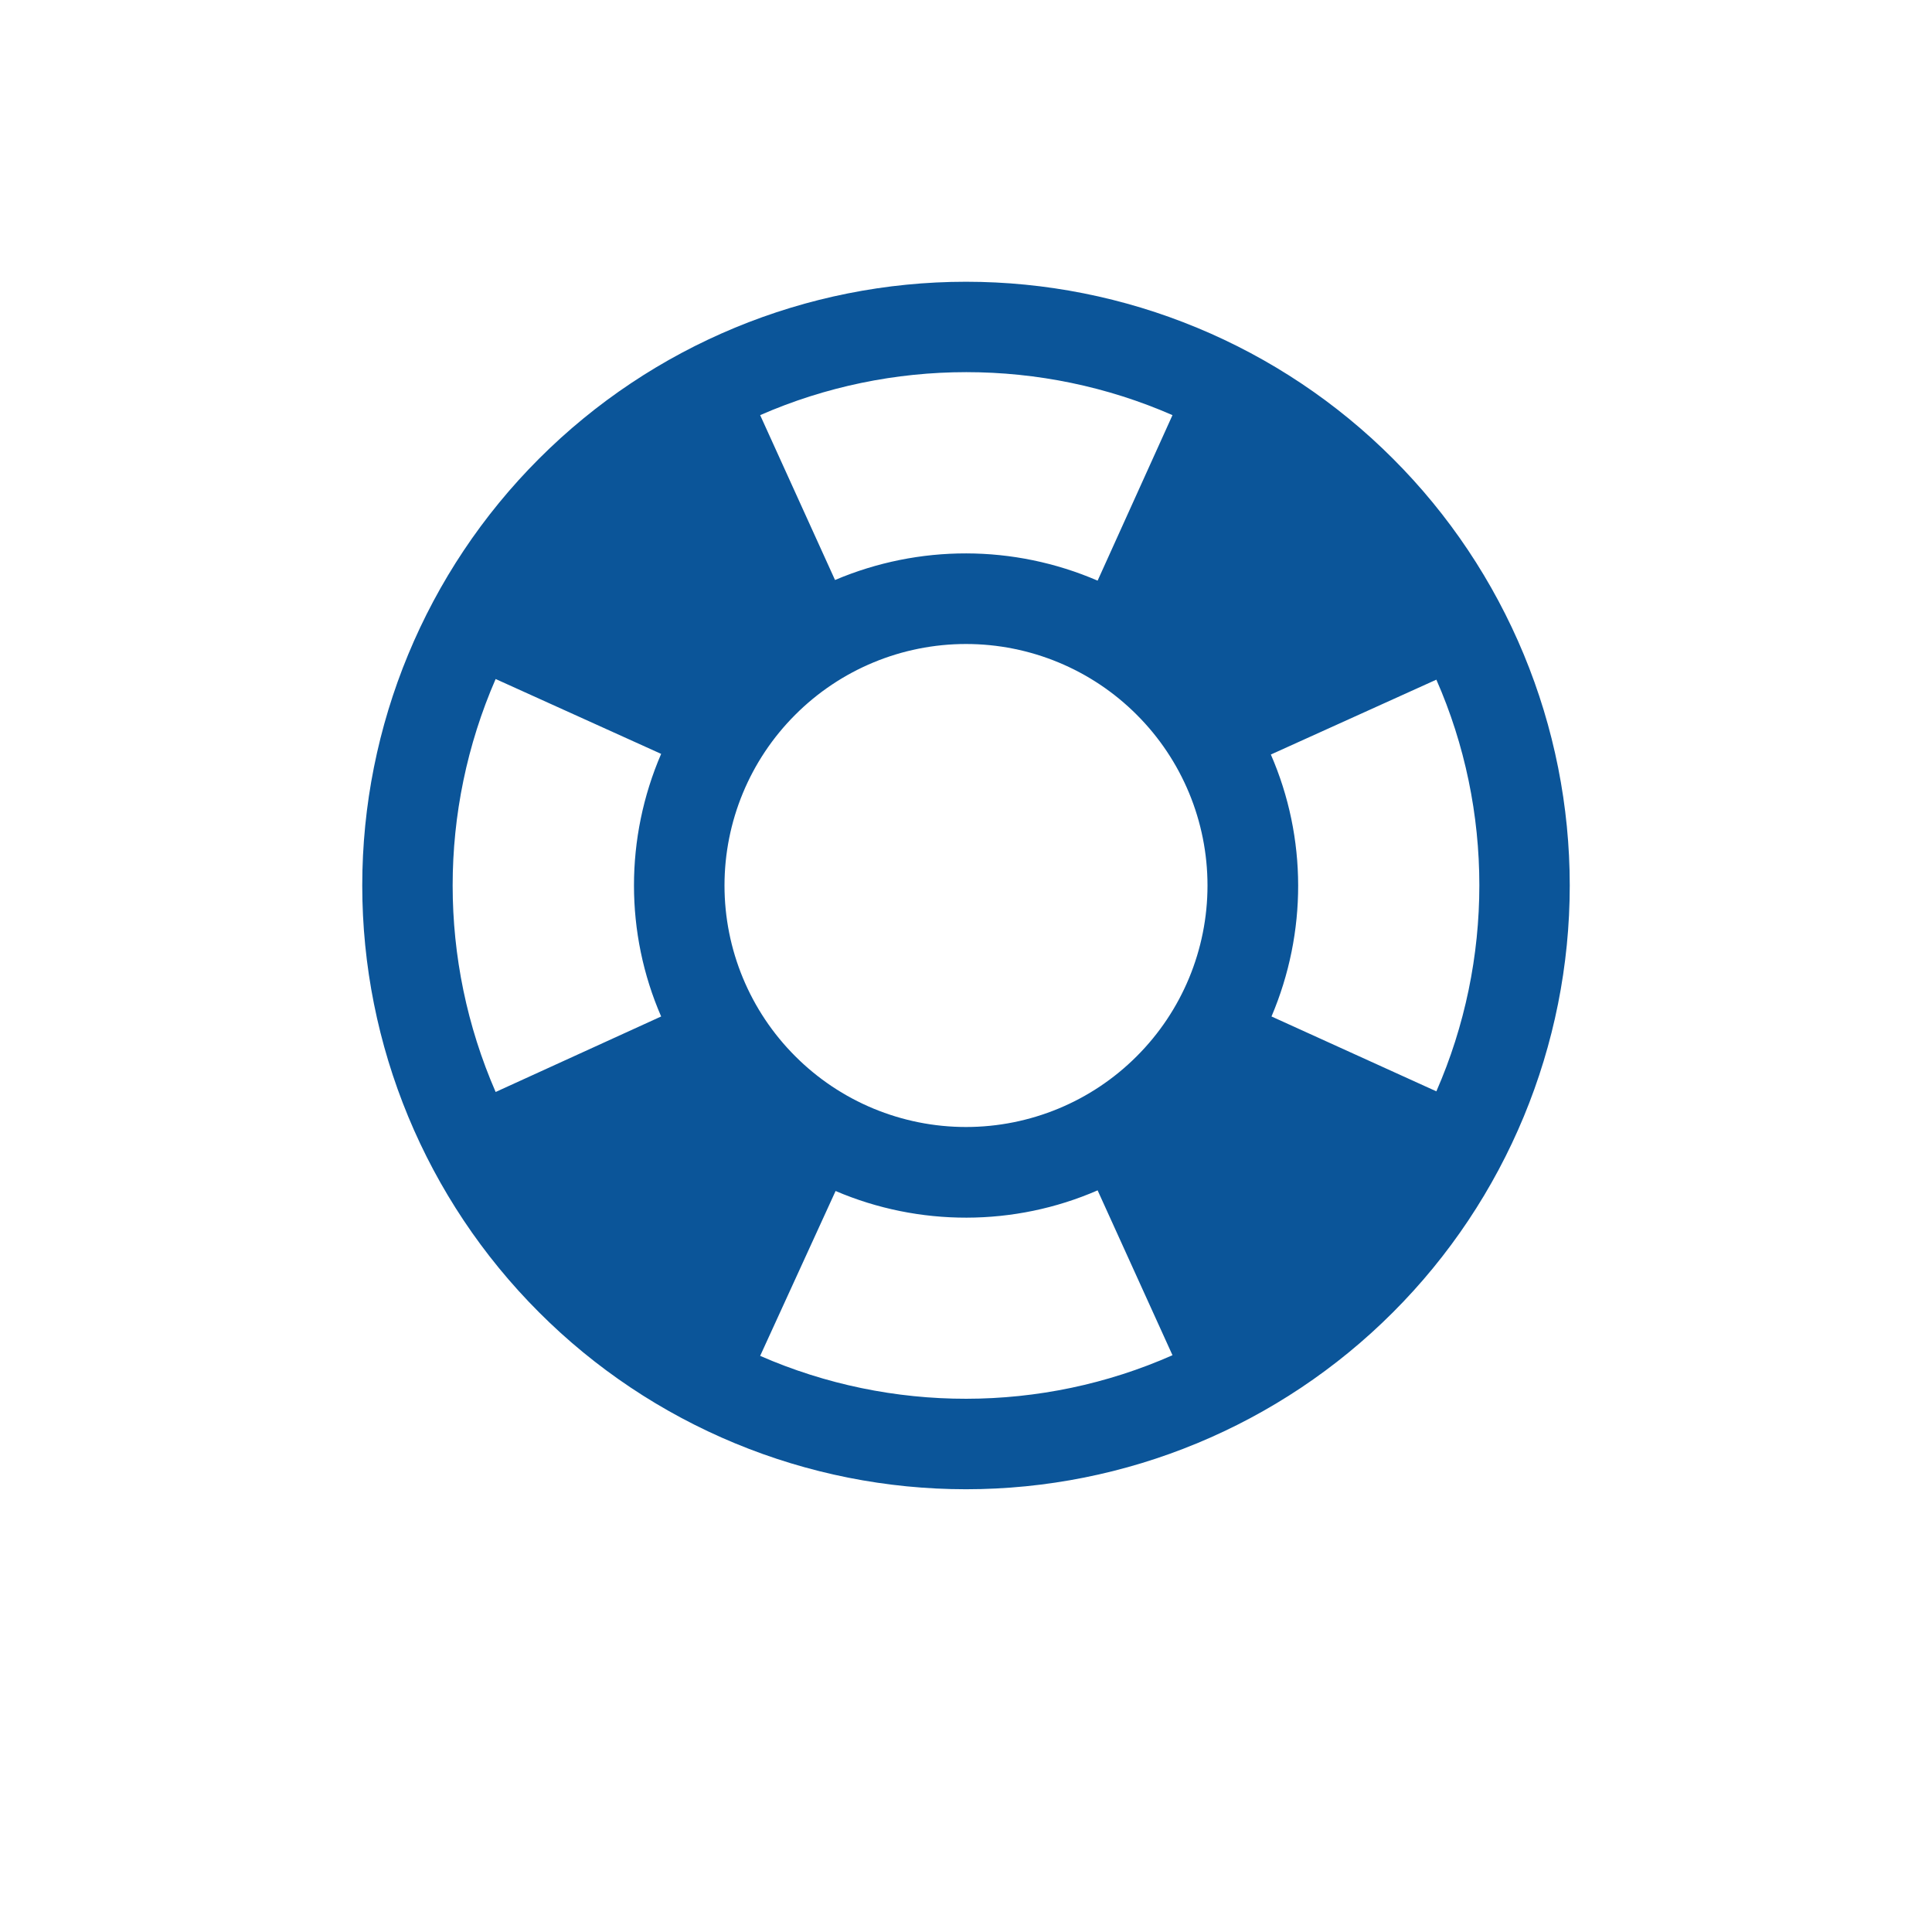
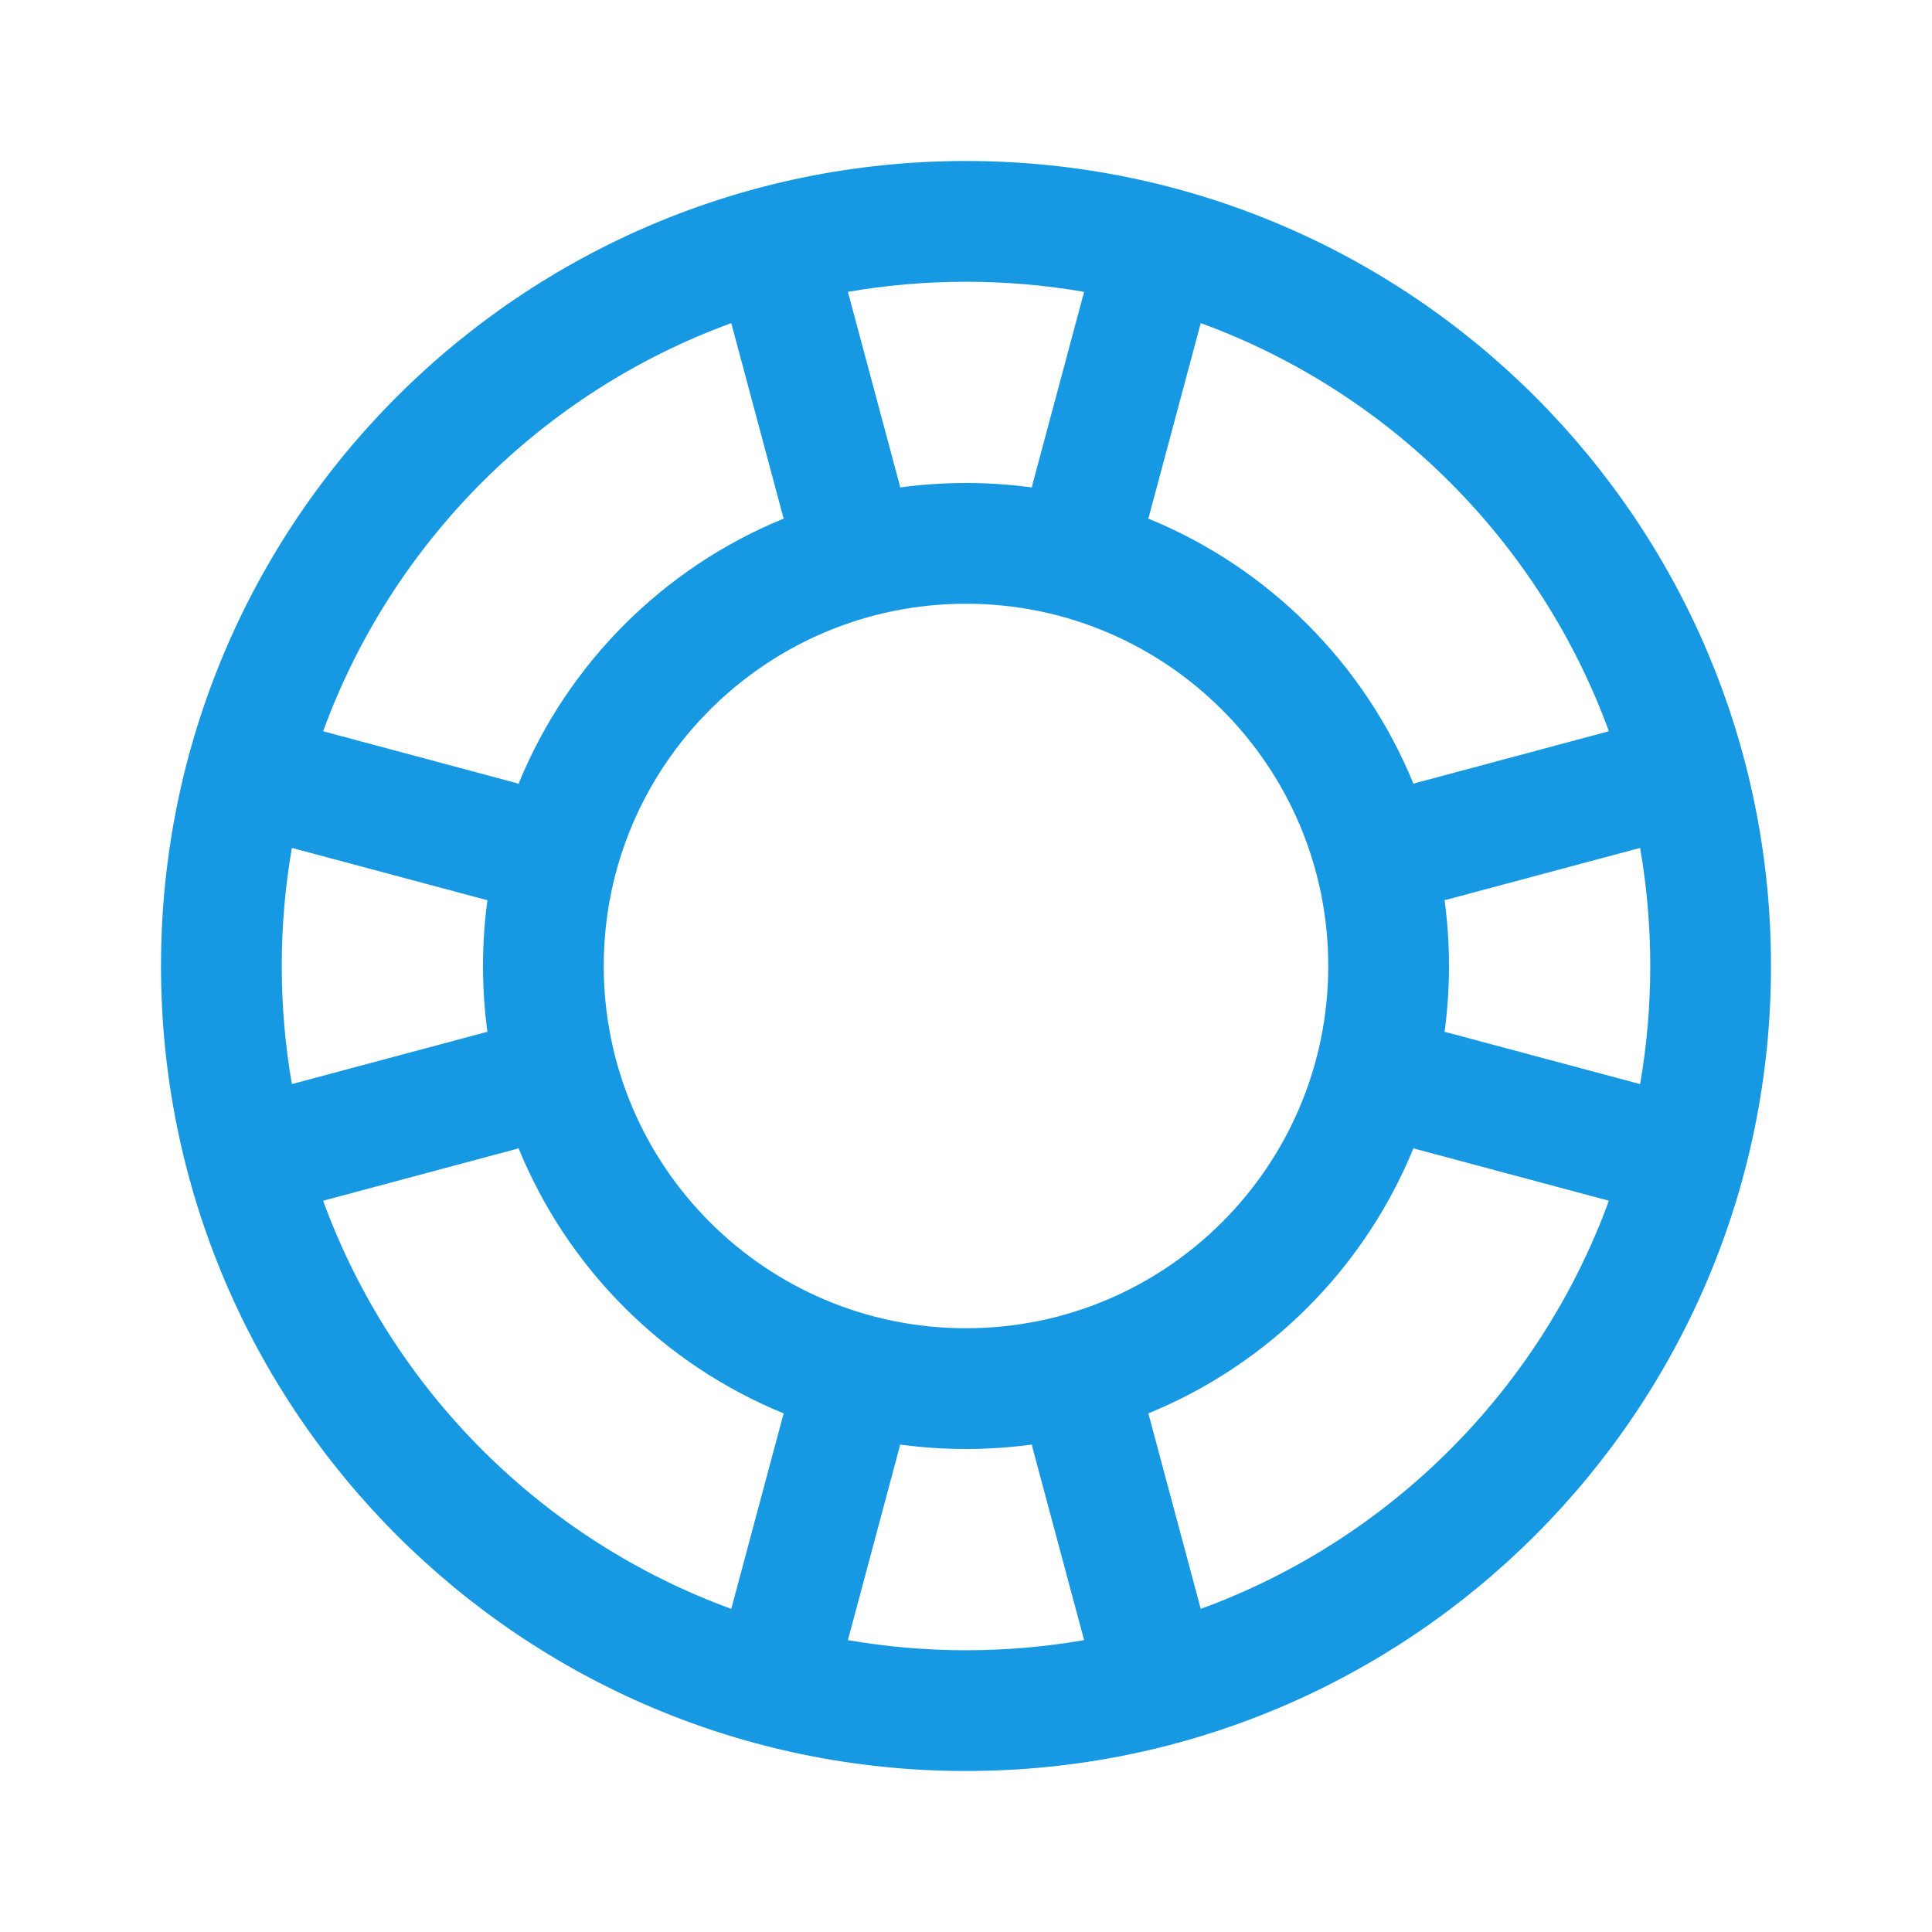
<svg xmlns="http://www.w3.org/2000/svg" width="24" height="24" viewBox="0 0 24 24" fill="none">
-   <path d="M17.843 13.557C18.555 11.93 18.555 10.062 17.843 8.443L15.787 9.373C16.238 10.408 16.238 11.585 15.795 12.627L17.843 13.557ZM14.565 5.157C12.938 4.445 11.07 4.445 9.443 5.157L10.373 7.205C11.415 6.763 12.592 6.763 13.635 7.213L14.565 5.157ZM6.157 8.435C5.445 10.07 5.445 11.93 6.157 13.565L8.213 12.627C7.763 11.592 7.763 10.408 8.213 9.365L6.157 8.435ZM9.443 16.843C11.07 17.555 12.938 17.555 14.565 16.835L13.635 14.787C12.6 15.238 11.415 15.238 10.38 14.795L9.443 16.843ZM12 3.5C12.985 3.5 13.96 3.694 14.87 4.071C15.78 4.448 16.607 5 17.303 5.697C18 6.393 18.552 7.22 18.929 8.13C19.306 9.04 19.5 10.015 19.5 11C19.5 12.989 18.71 14.897 17.303 16.303C15.897 17.71 13.989 18.5 12 18.5C11.015 18.5 10.04 18.306 9.13 17.929C8.22 17.552 7.393 17 6.697 16.303C5.29 14.897 4.5 12.989 4.5 11C4.5 9.011 5.29 7.103 6.697 5.697C8.103 4.29 10.011 3.5 12 3.5V3.5ZM12 8C11.204 8 10.441 8.316 9.879 8.879C9.316 9.441 9 10.204 9 11C9 11.796 9.316 12.559 9.879 13.121C10.441 13.684 11.204 14 12 14C12.796 14 13.559 13.684 14.121 13.121C14.684 12.559 15 11.796 15 11C15 10.204 14.684 9.441 14.121 8.879C13.559 8.316 12.796 8 12 8V8Z" fill="#0B5599" />
+   <path fill-rule="evenodd" clip-rule="evenodd" d="M20.5 12C20.5 12.5 20.457 12.991 20.374 13.467L17.99 12.829C17.975 12.825 17.96 12.821 17.945 12.818C17.981 12.55 18 12.277 18 12C18 11.723 17.981 11.45 17.945 11.182C17.96 11.179 17.975 11.175 17.99 11.171L20.374 10.533C20.457 11.009 20.5 11.5 20.5 12ZM17.601 14.277L19.986 14.916C19.129 17.265 17.265 19.129 14.916 19.986L14.277 17.601C14.273 17.587 14.269 17.572 14.264 17.558C15.757 16.949 16.949 15.757 17.558 14.264C17.572 14.269 17.587 14.273 17.601 14.277ZM12.828 17.99L13.467 20.374C12.991 20.457 12.5 20.5 12 20.5C11.5 20.5 11.009 20.457 10.533 20.374L11.171 17.99C11.175 17.975 11.179 17.96 11.182 17.945C11.45 17.981 11.723 18 12 18C12.277 18 12.55 17.981 12.818 17.945C12.821 17.96 12.824 17.975 12.828 17.99ZM4.014 14.916C4.871 17.265 6.735 19.129 9.084 19.986L9.723 17.601C9.727 17.587 9.731 17.572 9.736 17.558C8.243 16.949 7.051 15.757 6.442 14.264C6.428 14.269 6.413 14.273 6.399 14.277L4.014 14.916ZM6.055 12.818C6.019 12.55 6 12.277 6 12C6 11.723 6.019 11.45 6.055 11.182C6.04 11.179 6.025 11.175 6.01 11.171L3.626 10.533C3.543 11.009 3.5 11.5 3.5 12C3.5 12.5 3.543 12.991 3.626 13.467L6.01 12.829C6.025 12.825 6.04 12.821 6.055 12.818ZM10.533 3.626C11.009 3.543 11.5 3.5 12 3.5C12.5 3.5 12.991 3.543 13.467 3.626L12.828 6.01C12.824 6.025 12.821 6.04 12.818 6.055C12.55 6.019 12.277 6 12 6C11.723 6 11.45 6.019 11.182 6.055C11.179 6.04 11.176 6.025 11.172 6.01L10.533 3.626ZM14.264 6.442C15.757 7.051 16.949 8.243 17.558 9.736C17.572 9.731 17.587 9.727 17.601 9.723L19.986 9.084C19.129 6.735 17.265 4.871 14.916 4.014L14.277 6.399C14.273 6.413 14.269 6.428 14.264 6.442ZM9.084 4.014C6.735 4.871 4.871 6.735 4.014 9.084L6.399 9.723C6.413 9.727 6.428 9.731 6.442 9.736C7.051 8.243 8.243 7.051 9.736 6.442C9.731 6.428 9.727 6.413 9.723 6.399L9.084 4.014ZM22 12C22 17.523 17.523 22 12 22C6.477 22 2 17.523 2 12C2 6.477 6.477 2 12 2C17.523 2 22 6.477 22 12ZM16.5 12C16.5 14.485 14.485 16.5 12 16.5C9.515 16.5 7.5 14.485 7.5 12C7.5 9.515 9.515 7.5 12 7.5C14.485 7.5 16.5 9.515 16.5 12Z" fill="#1699E2" />
</svg>
